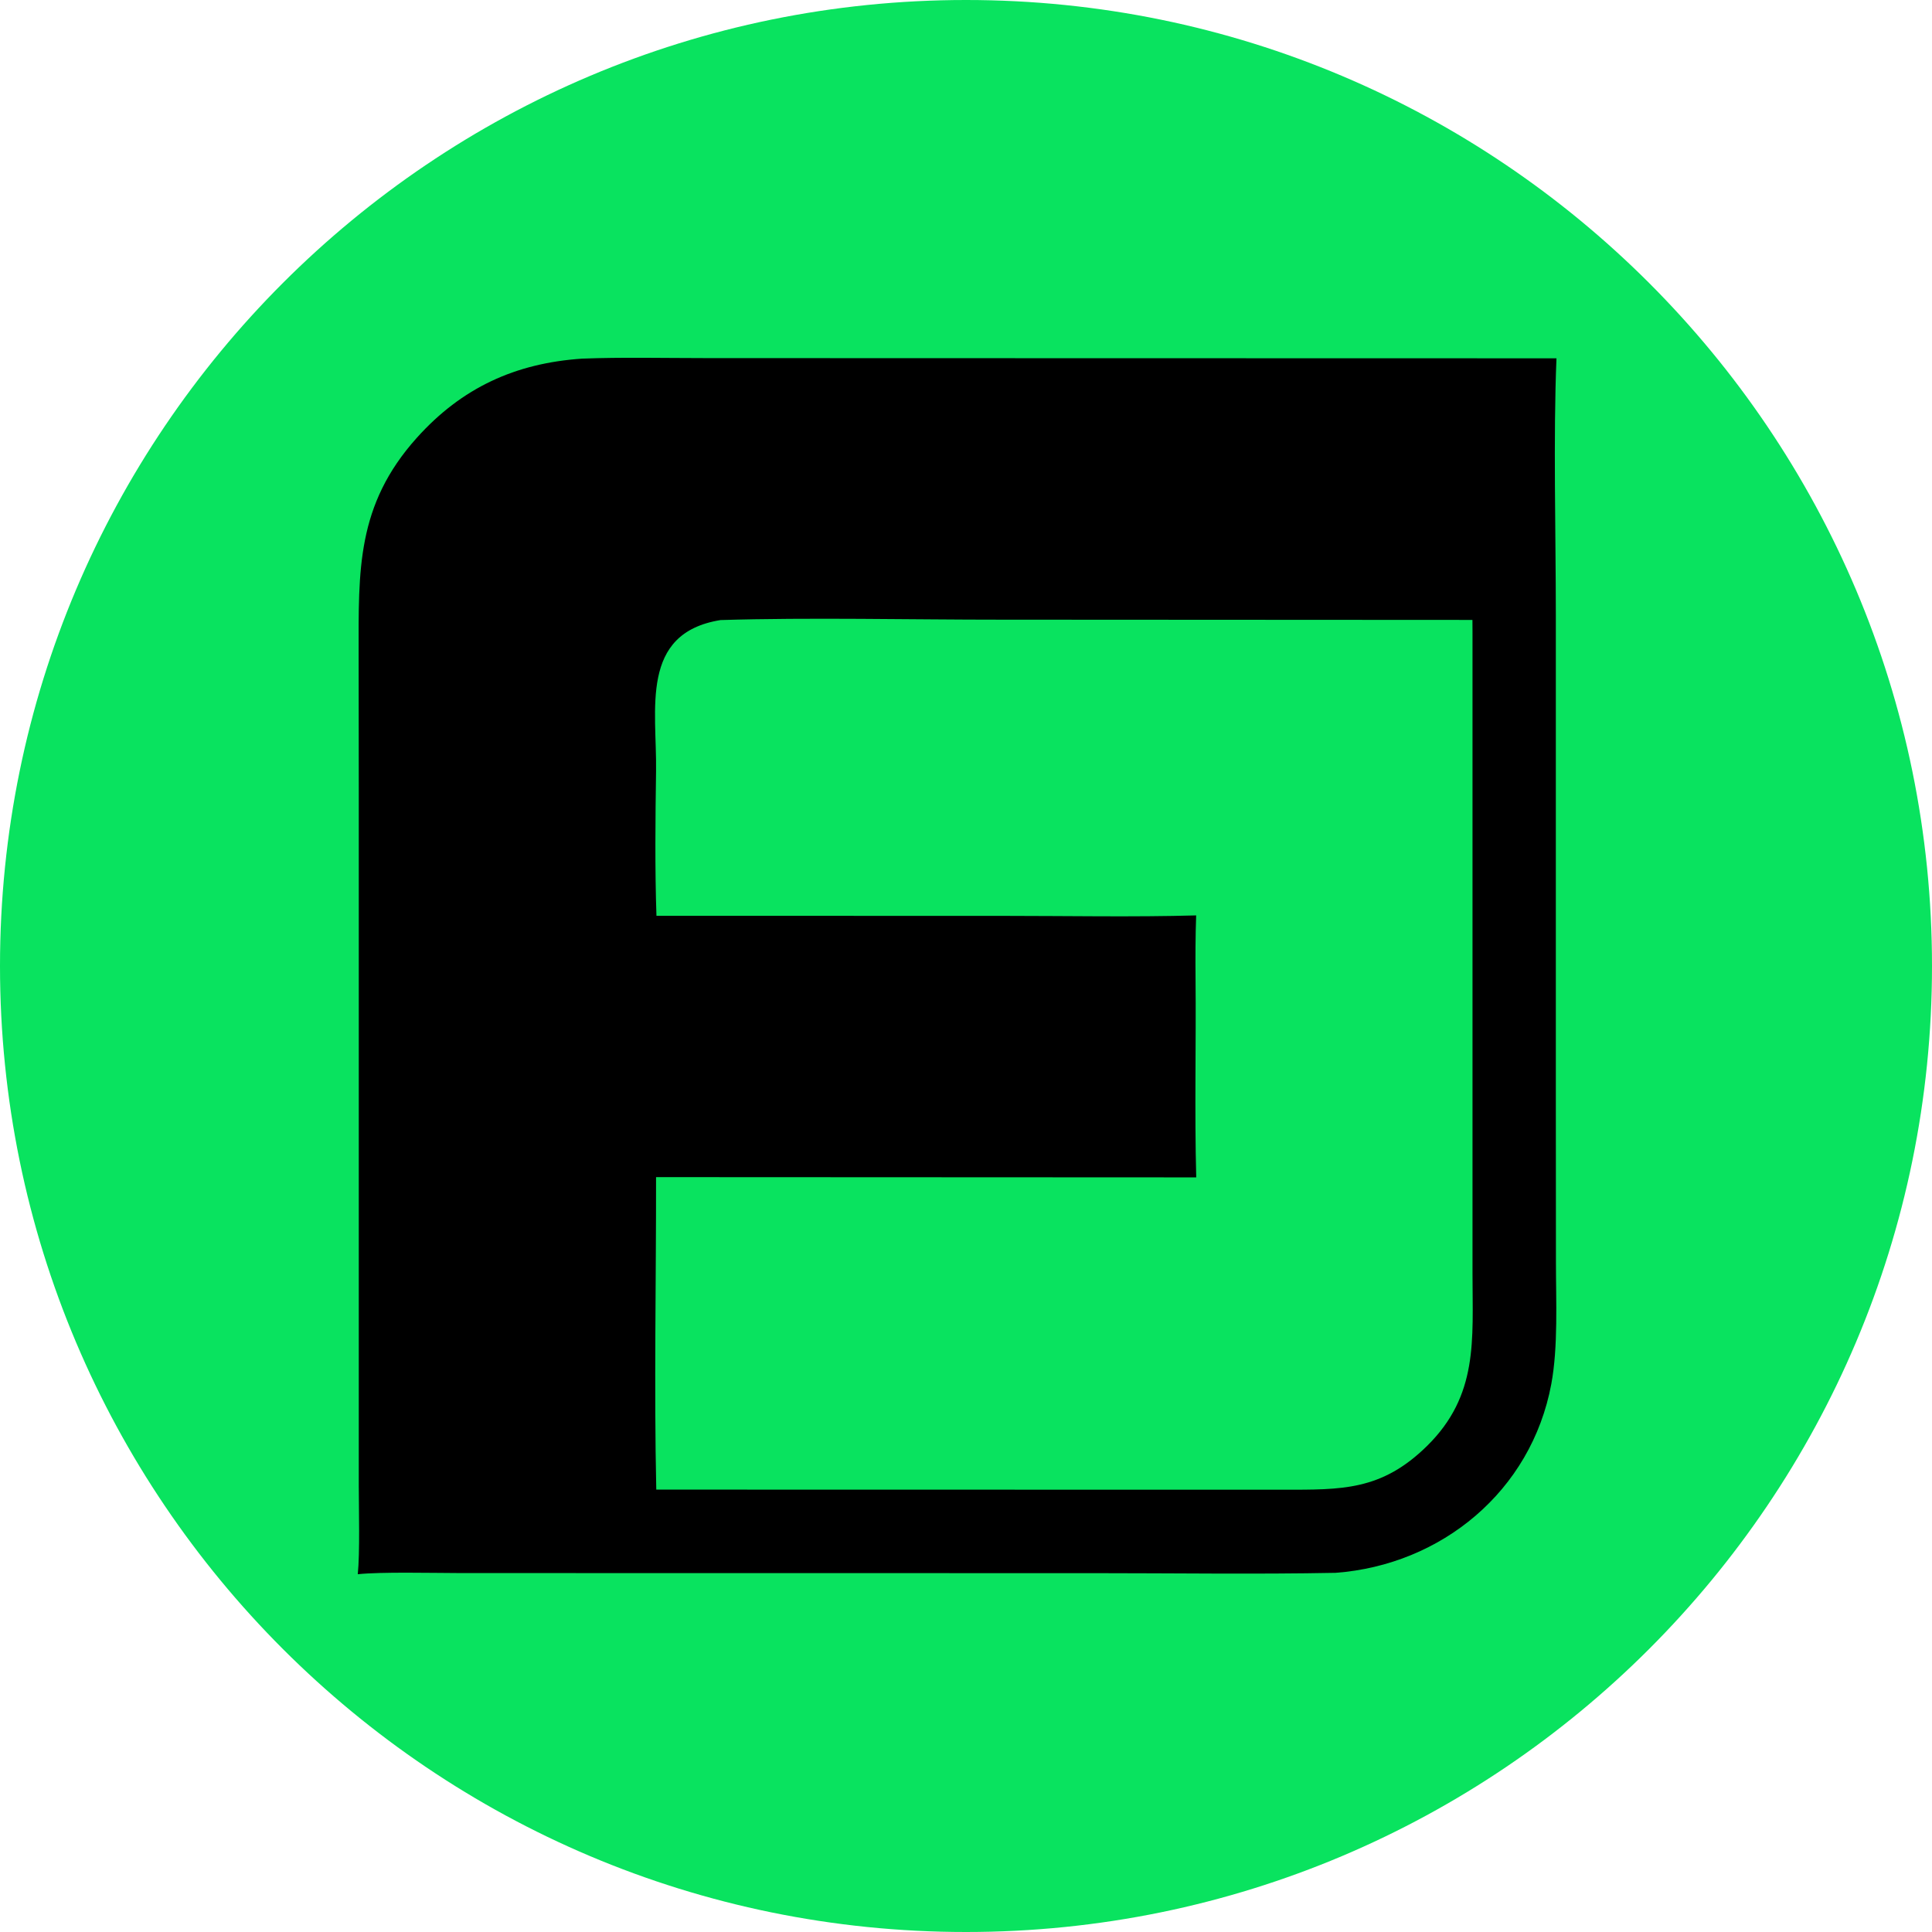
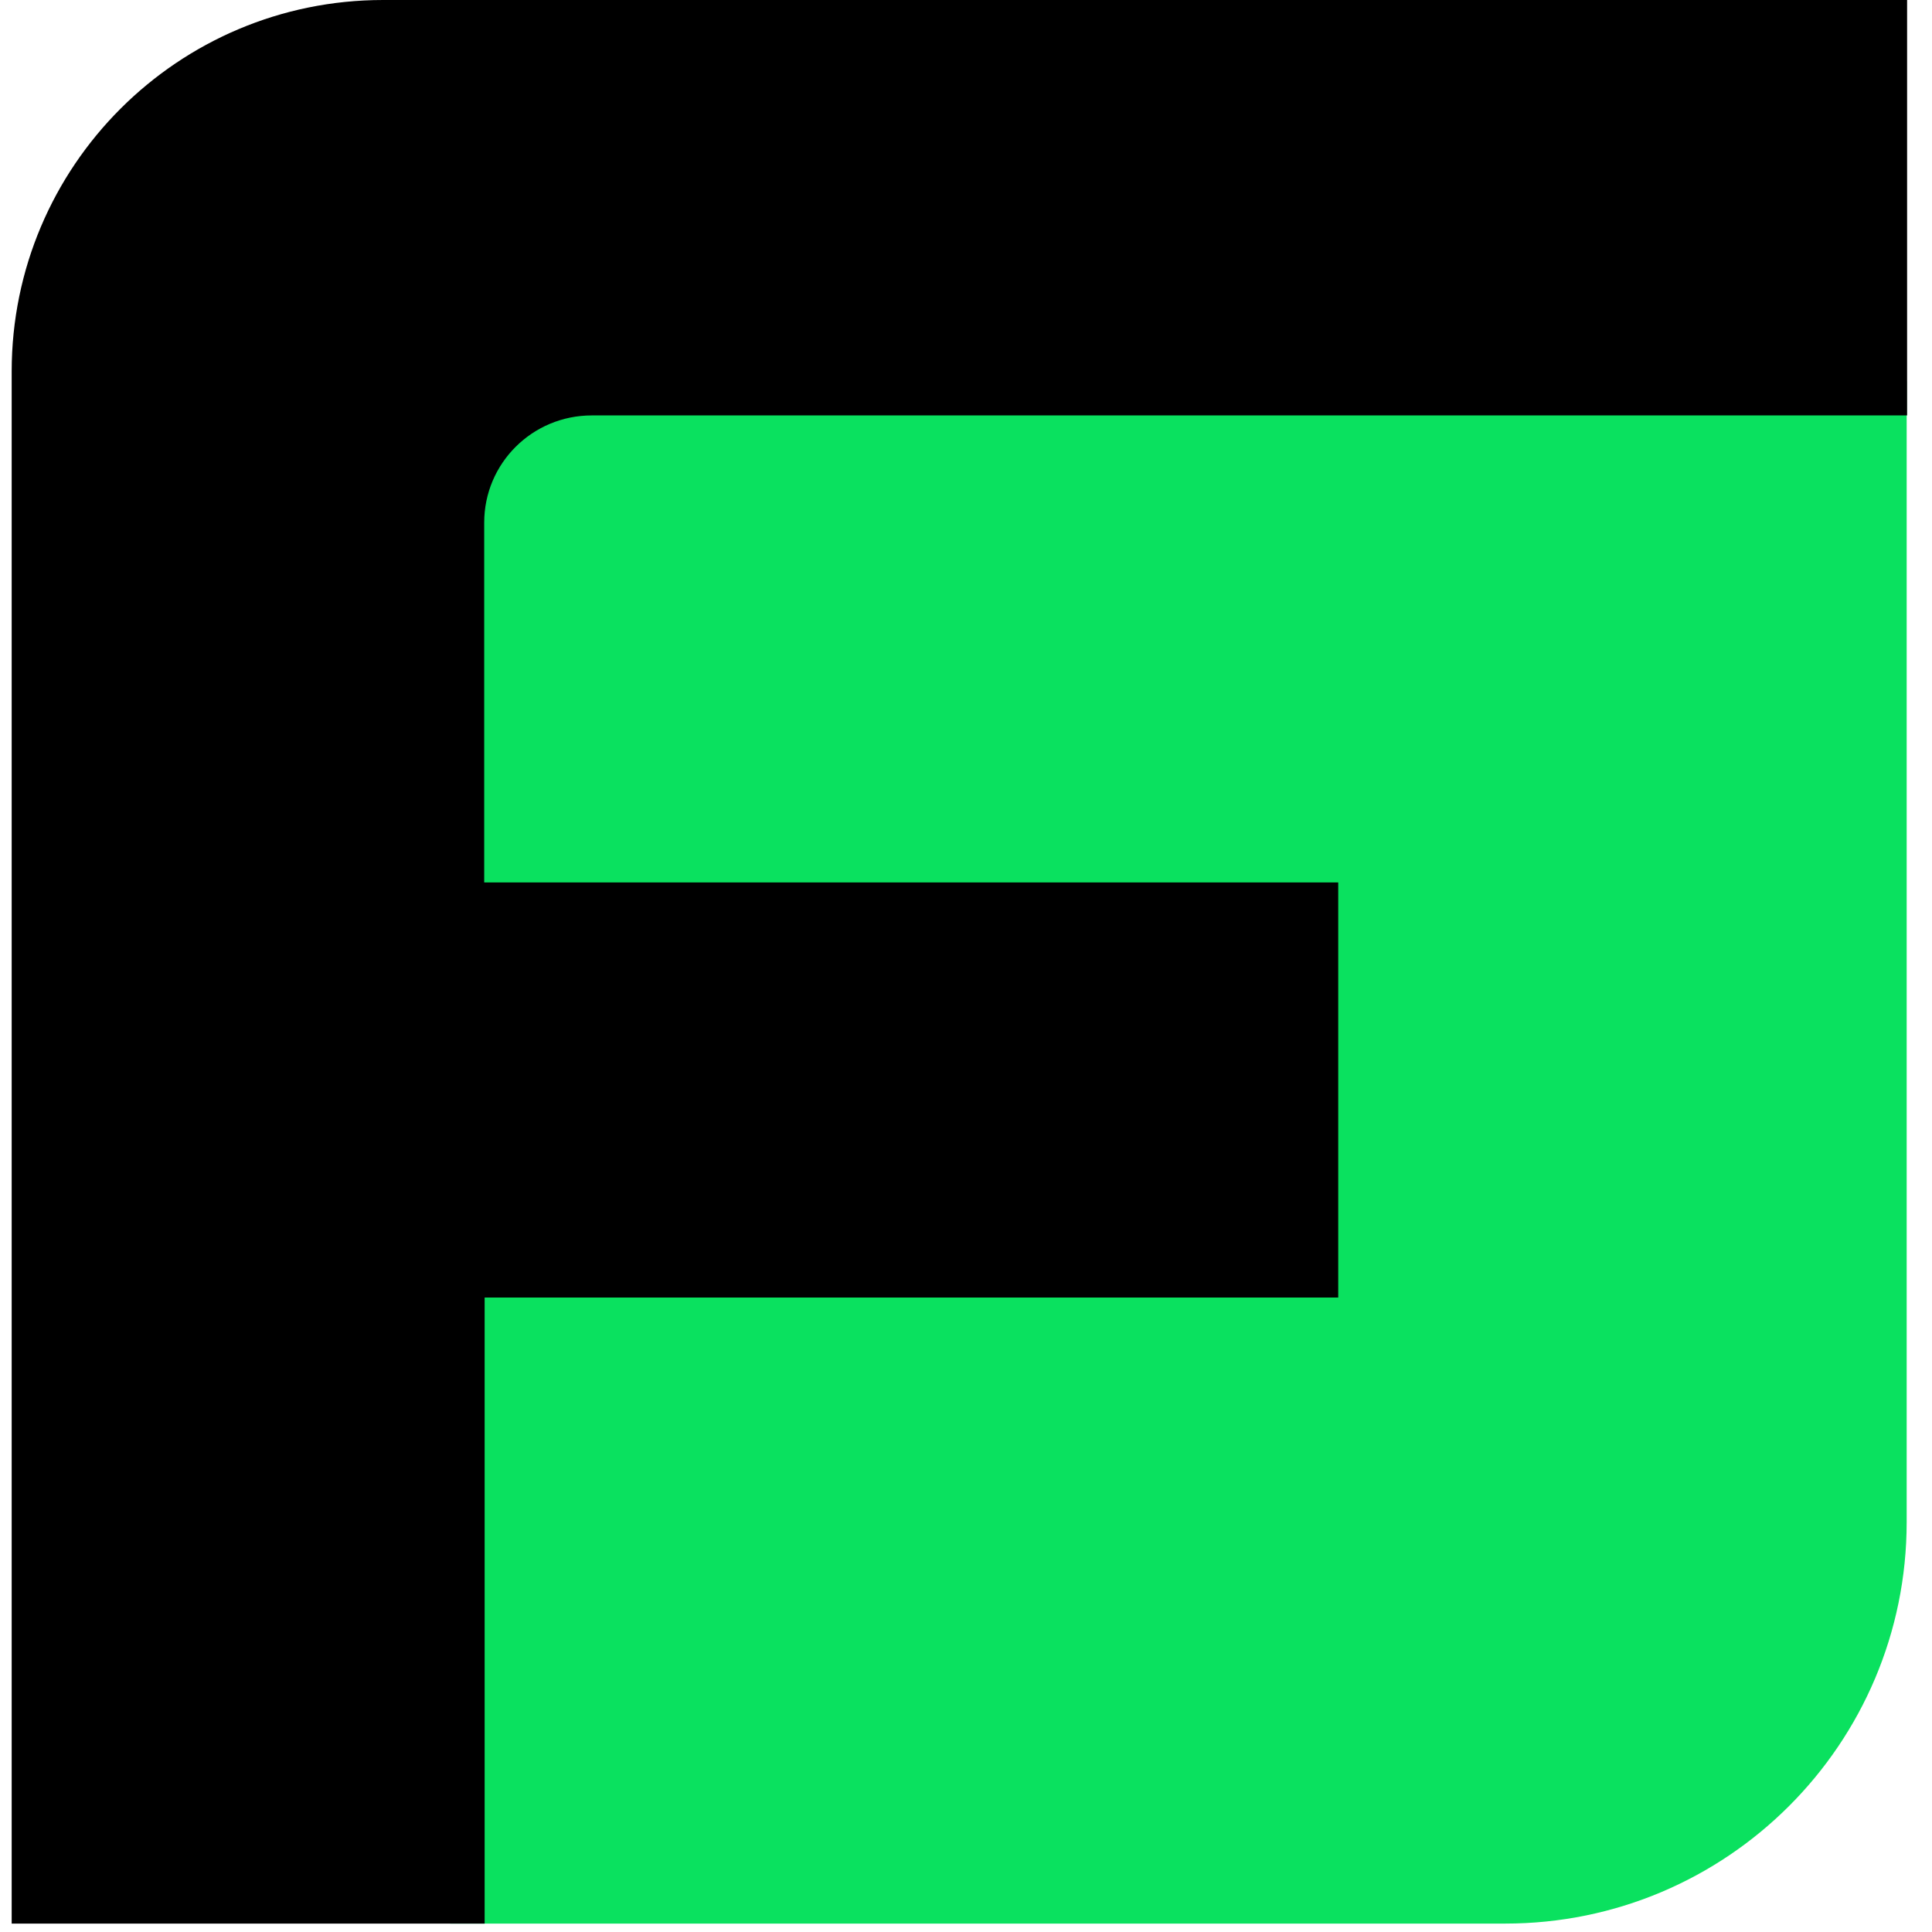
- <svg xmlns="http://www.w3.org/2000/svg" width="54" height="54" viewBox="0 0 54 54" fill="none">
-   <rect width="54" height="54" rx="27" fill="#09E35F" />
-   <path d="M16.27 10.024C17.365 9.981 18.595 10.009 19.701 10.009L25.726 10.011L43.504 10.015C43.413 12.214 43.486 14.943 43.486 17.176L43.486 30.645L43.489 35.288C43.489 36.354 43.553 37.645 43.359 38.686C42.8 41.681 40.286 43.74 37.331 43.961C35.113 44.004 32.795 43.97 30.57 43.97L18.063 43.969L12.777 43.967C12.099 43.966 10.639 43.931 10 44C10.062 43.406 10.029 42.16 10.028 41.519L10.028 36.924L10.028 21.997L10.024 18.288C10.023 15.945 9.958 14.121 11.651 12.236C12.907 10.837 14.402 10.151 16.27 10.024Z" fill="black" />
-   <path d="M20.14 17.331C22.633 17.254 25.461 17.321 27.986 17.32L41.155 17.327L41.157 17.679L41.157 31.829V35.61C41.157 37.453 41.327 38.998 39.885 40.416C38.61 41.669 37.501 41.638 35.857 41.638H33.435L24.363 41.636L18.343 41.635C18.28 38.807 18.34 35.747 18.337 32.901L33.435 32.908C33.386 31.062 33.433 29.201 33.416 27.354C33.411 26.769 33.412 26.17 33.433 25.586C31.712 25.635 29.815 25.599 28.079 25.599L18.348 25.597C18.303 24.302 18.318 22.855 18.337 21.554C18.362 19.833 17.867 17.697 20.14 17.331Z" fill="#09E35F" />
+ <svg xmlns="http://www.w3.org/2000/svg" fill="none" viewBox="55.5 0 22.5 22.5">
+   <path fill="#0ae15f" d="M60.743 4.442v17.96h12.286c2.583 0 4.676-2.093 4.676-4.676V4.442z" />
+   <path fill="#000" d="M62.392 4.838h15.318V0H59.962c-2.39 0-4.326 1.936-4.326 4.326v18.076h5.508v-7.291h9.941v-4.834h-9.946V6.087c0-.692.561-1.249 1.253-1.249" />
</svg>
